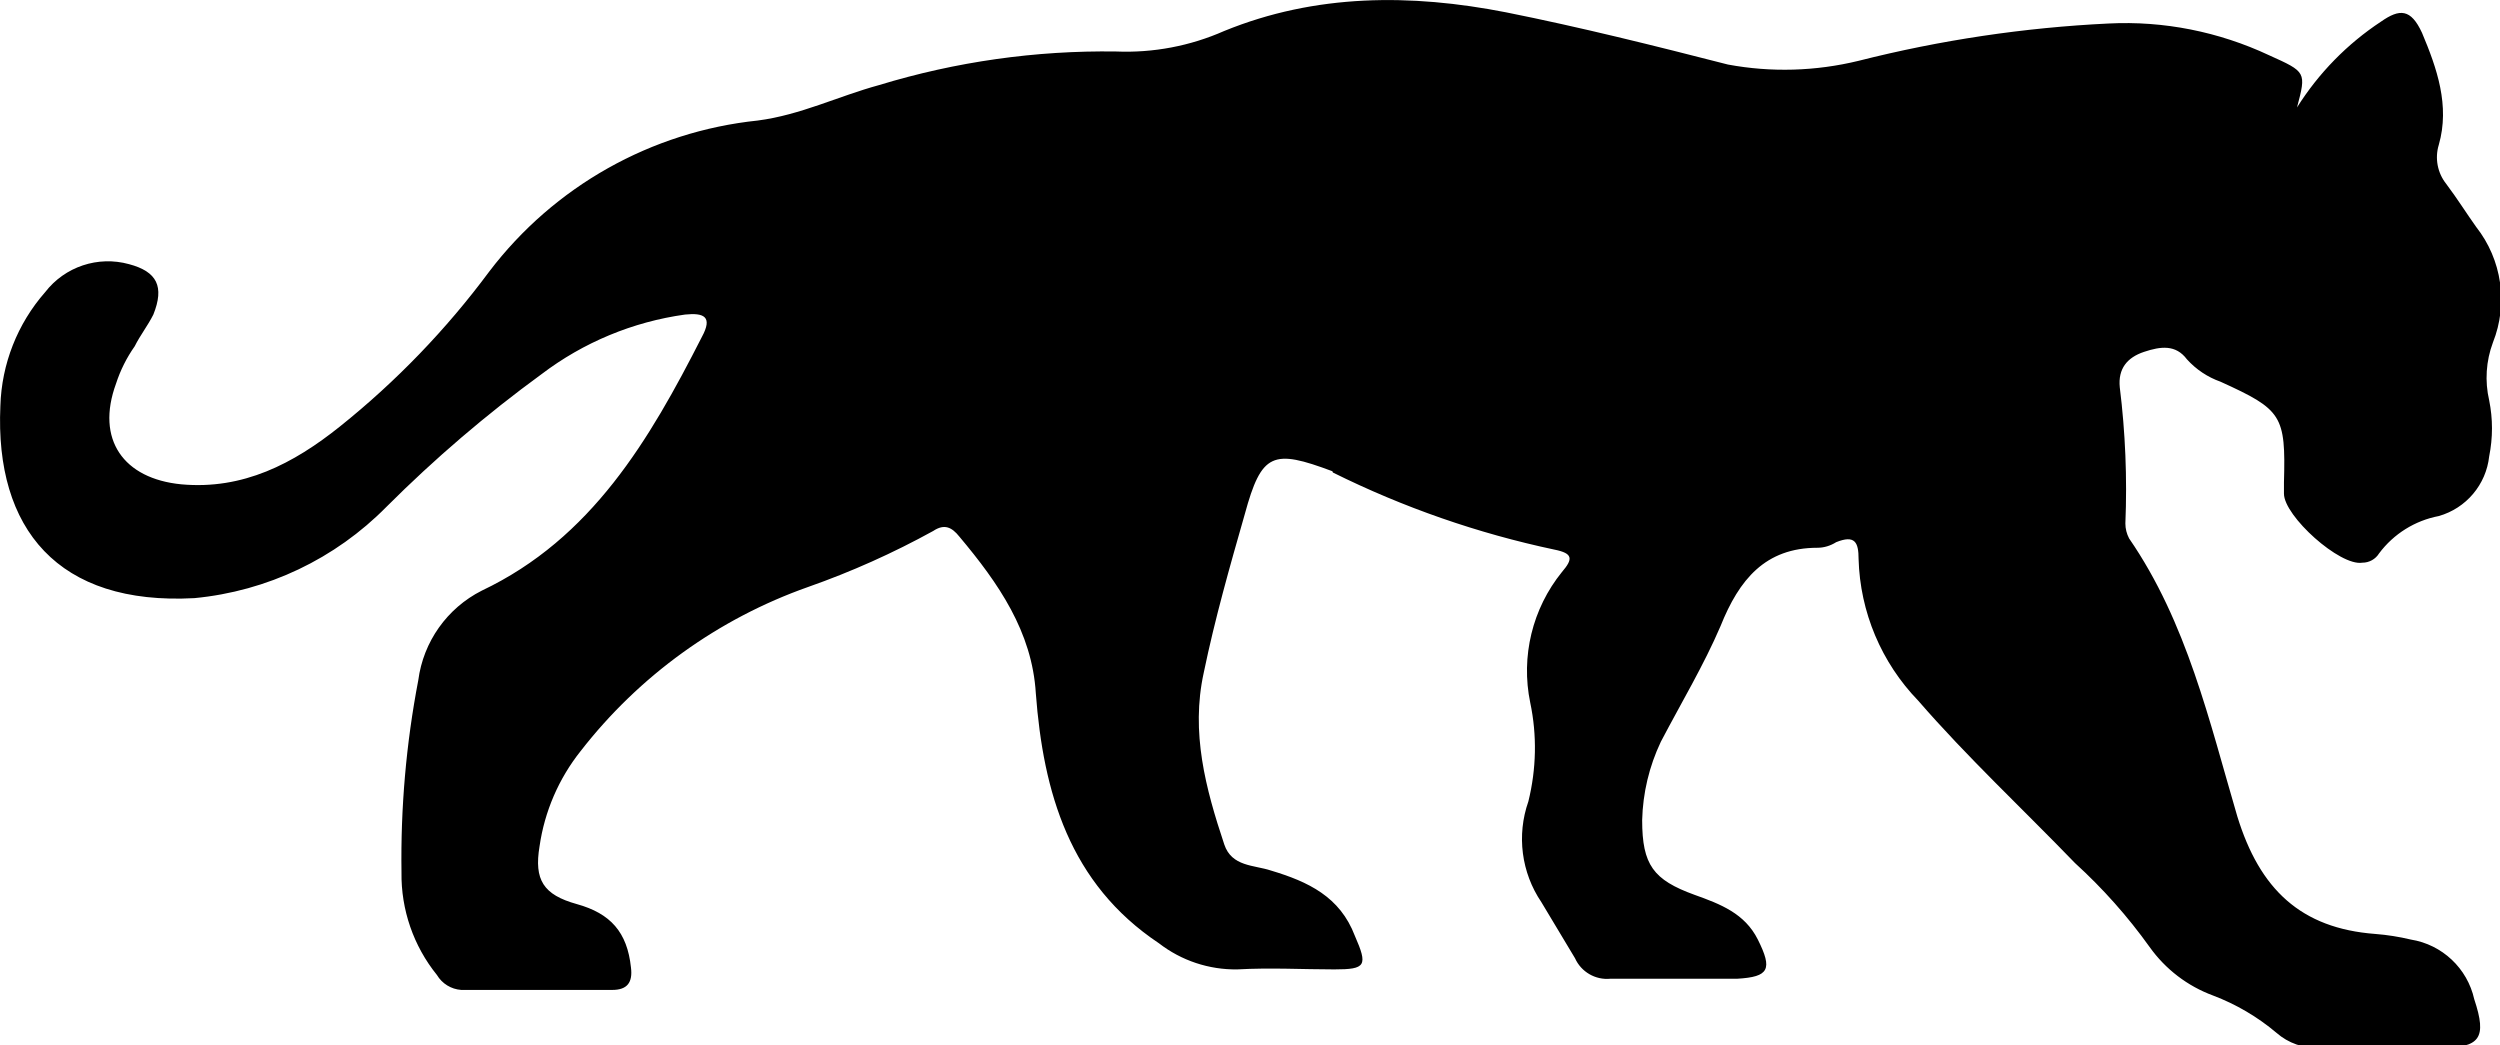
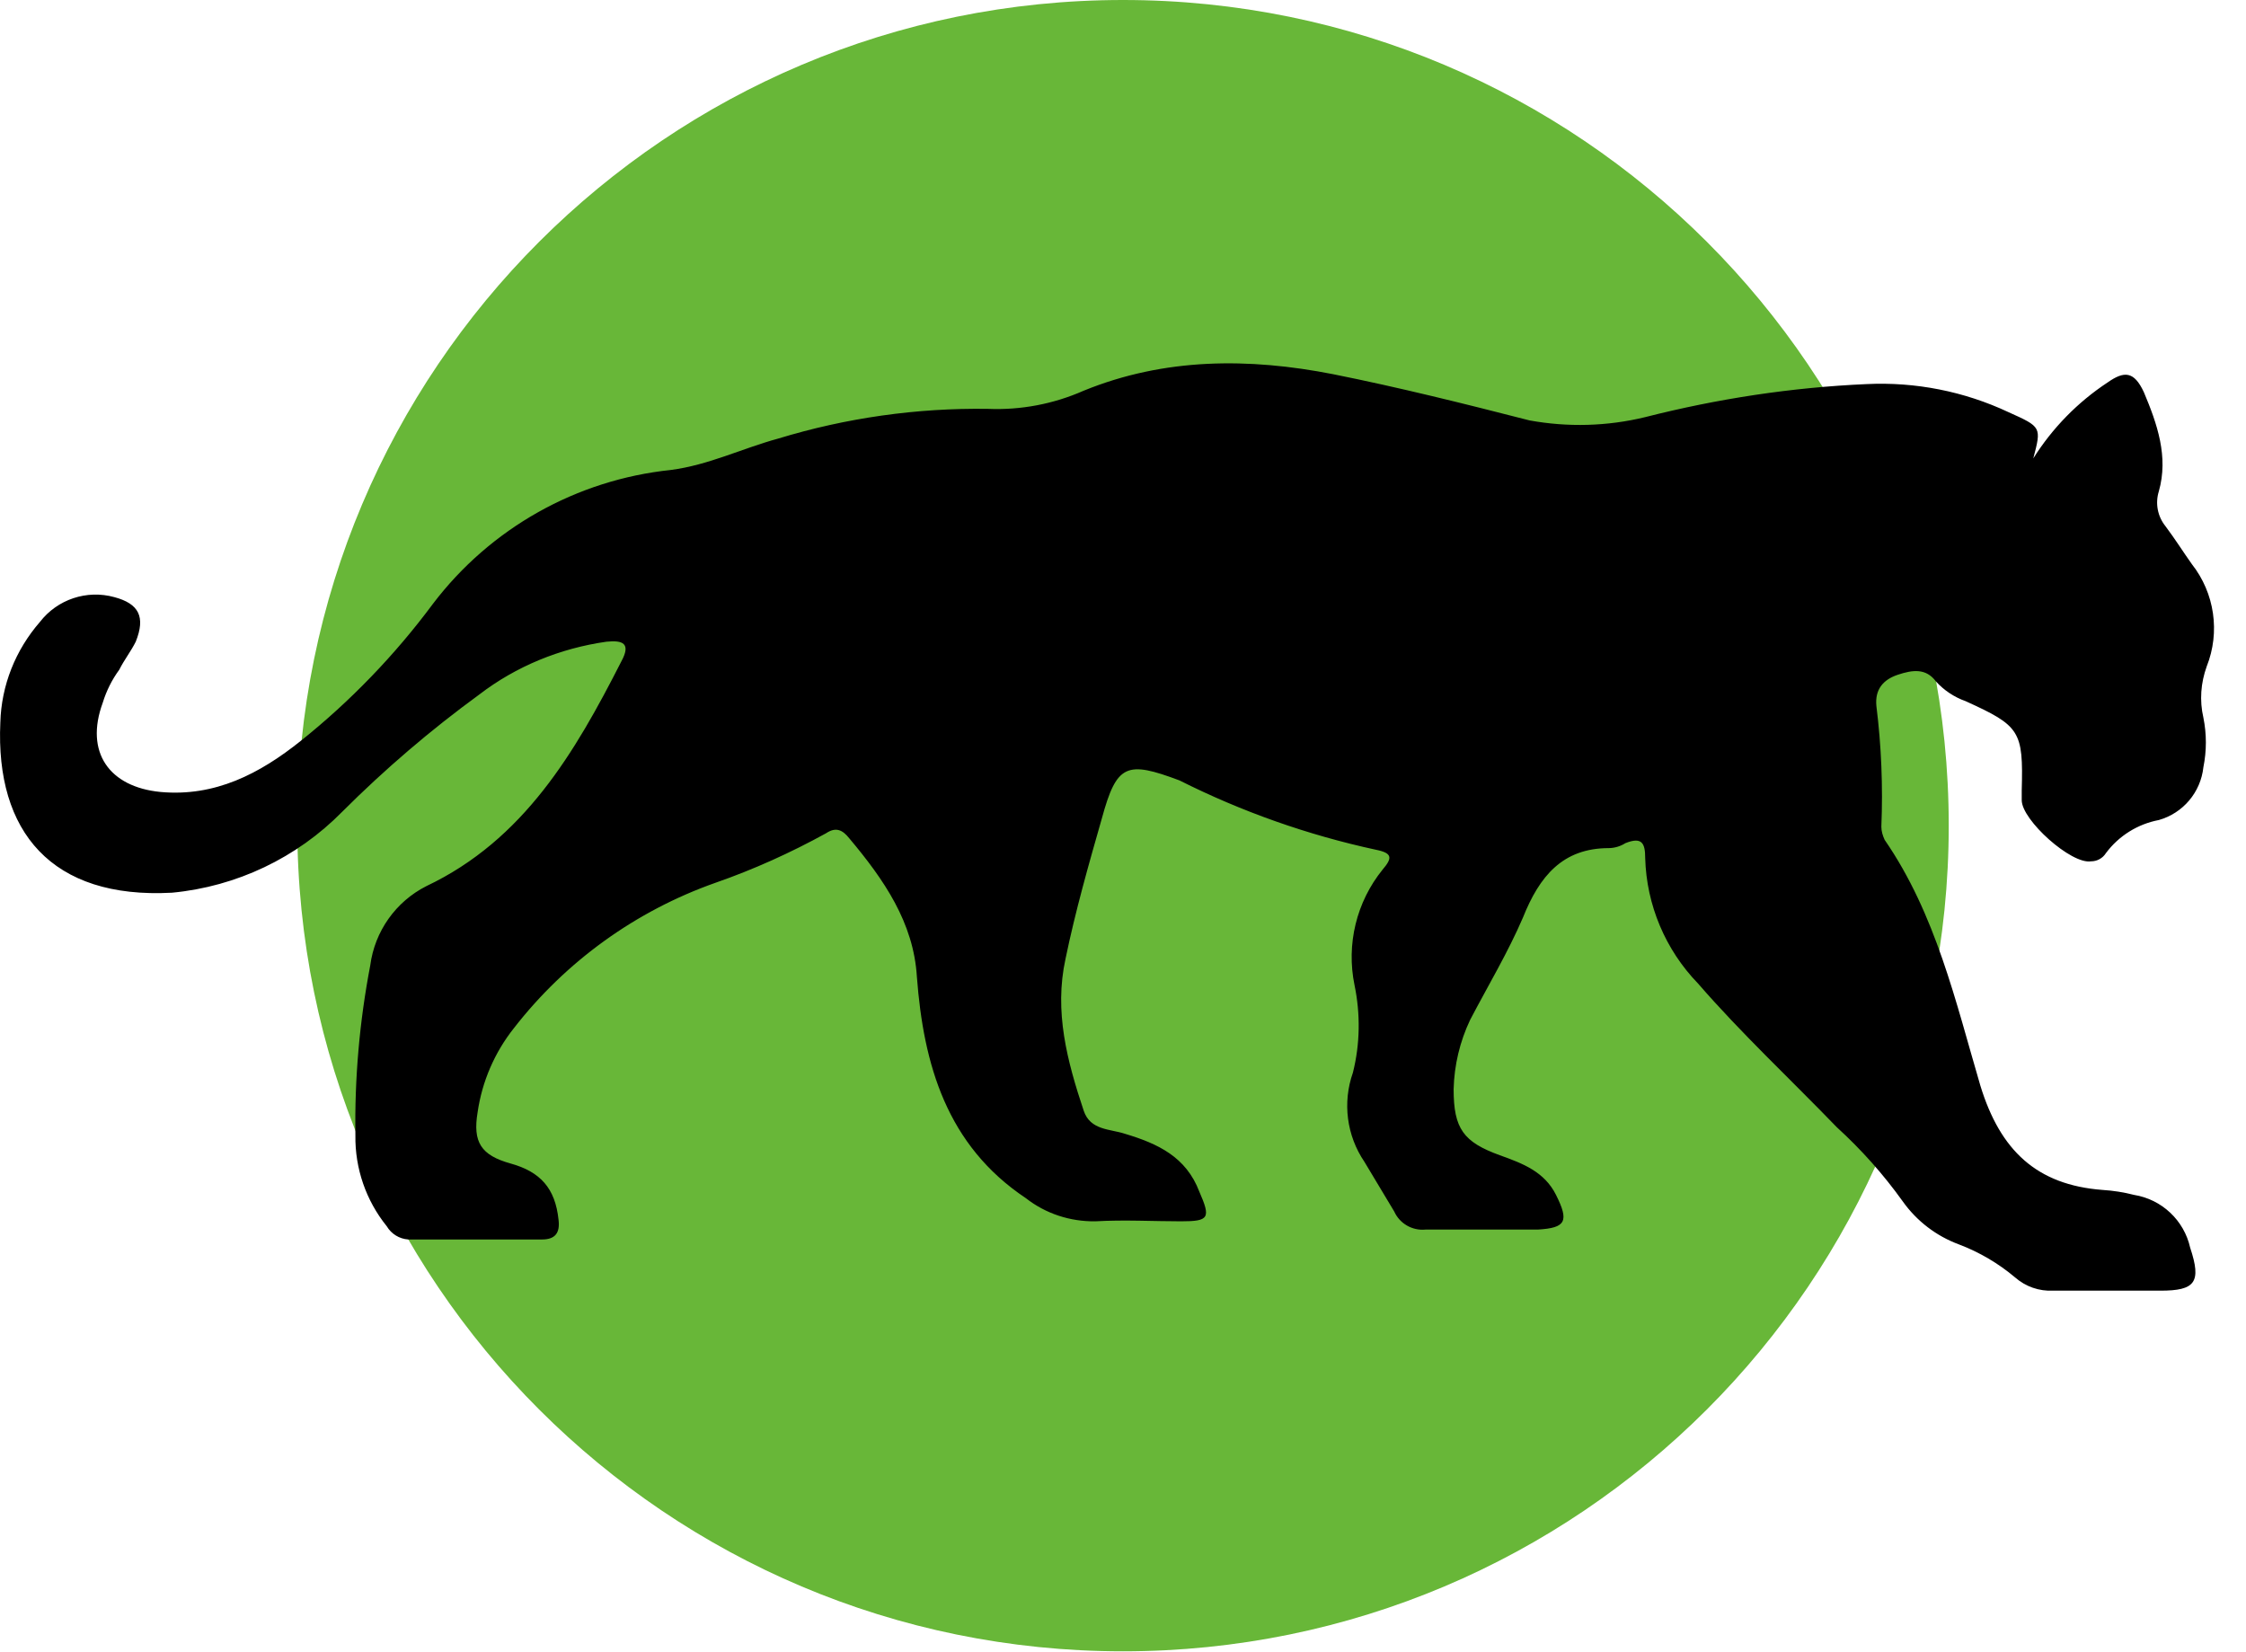
- <svg xmlns="http://www.w3.org/2000/svg" viewBox="0 0 134 56" fill="none">
-   <path d="M123.12 5.76a15.2 15.2 0 0 1 4.5-4.6c1-.7 1.6-.7 2.2.6.8 1.9 1.5 3.9.9 6a2.29 2.29 0 0 0 .4 2.1c.6.8 1.1 1.6 1.6 2.3a6.27 6.27 0 0 1 .9 6.2 5.38 5.38 0 0 0-.2 3.1c.2.99.2 2 0 3a3.75 3.75 0 0 1-2.7 3.2 5.21 5.21 0 0 0-3.2 2 1.05 1.05 0 0 1-.9.5c-1.2.2-4.2-2.5-4.2-3.7v-.6c.1-3.6-.1-3.9-3.4-5.4a4.4 4.4 0 0 1-1.8-1.2c-.6-.8-1.4-.7-2.3-.4-.9.3-1.4.9-1.3 1.9.3 2.42.4 4.86.3 7.3 0 .28.07.55.2.8 3.1 4.5 4.3 9.8 5.8 14.9 1.2 3.9 3.4 6 7.4 6.3.64.05 1.27.15 1.9.3a4.16 4.16 0 0 1 3.4 3.2c.7 2.1.3 2.6-1.8 2.6h-6.5a3.24 3.24 0 0 1-2.3-.8 11.71 11.71 0 0 0-3.4-2 7.26 7.26 0 0 1-3.4-2.6 28.58 28.58 0 0 0-4-4.5c-2.8-2.9-5.8-5.7-8.4-8.7a11.38 11.38 0 0 1-3.2-7.6c0-.9-.2-1.3-1.2-.9-.3.19-.65.3-1 .3-2.8 0-4.2 1.7-5.2 4.2-.9 2.1-2.1 4.1-3.2 6.2a10.4 10.4 0 0 0-1 4.2c0 2.4.6 3.2 2.8 4 1.4.5 2.7 1 3.4 2.4.8 1.6.6 2-1.1 2.1h-6.8a1.88 1.88 0 0 1-1.9-1.1l-1.8-3a6.05 6.05 0 0 1-.7-5.4c.43-1.74.47-3.55.1-5.3a8.42 8.42 0 0 1 1.7-7c.6-.7.6-1-.4-1.2a50.07 50.07 0 0 1-11.87-4.13.1.1 0 0 1-.03-.07c-3.2-1.2-3.8-1-4.7 2.3-.8 2.8-1.6 5.6-2.2 8.5-.7 3.2.1 6.2 1.1 9.2.4 1.2 1.6 1.1 2.5 1.4 2 .6 3.7 1.4 4.5 3.5.7 1.6.6 1.8-1.1 1.8-1.7 0-3.4-.1-5.2 0a6.7 6.7 0 0 1-4.2-1.4c-4.8-3.2-6.2-8.1-6.6-13.4-.2-3.3-2-5.9-4.1-8.4-.4-.5-.8-.7-1.4-.3a44.32 44.32 0 0 1-6.7 3 26.71 26.71 0 0 0-12.2 8.8 10.63 10.63 0 0 0-2.2 5.1c-.3 1.8.2 2.6 2 3.1s2.7 1.5 2.9 3.4c.1.8-.2 1.2-1 1.2h-8.1a1.65 1.65 0 0 1-1.3-.8 8.56 8.56 0 0 1-1.9-5.5c-.05-3.46.25-6.91.9-10.3a6.3 6.3 0 0 1 3.4-4.8c5.9-2.8 9-8.1 11.8-13.6.6-1.1.1-1.3-.9-1.2-2.8.39-5.45 1.49-7.7 3.2a70.62 70.62 0 0 0-8.3 7.1 16.67 16.67 0 0 1-10.3 4.9c-7.3.4-10.7-3.7-10.4-10.3a9.67 9.67 0 0 1 2.4-6.1 4.25 4.25 0 0 1 4.5-1.5c1.5.4 1.9 1.2 1.3 2.7-.3.6-.7 1.1-1 1.7a7.5 7.5 0 0 0-1 2c-1.1 3 .4 5.1 3.5 5.4 3.3.3 6-1.1 8.5-3.1 3.01-2.41 5.7-5.2 8-8.3a20.79 20.79 0 0 1 14.4-8.1c2.3-.3 4.3-1.3 6.5-1.9a41.51 41.51 0 0 1 12.7-1.8 13 13 0 0 0 5.8-1.1c4.9-2 10-2 15.1-1 4 .8 8 1.8 11.9 2.8 2.32.43 4.7.36 7-.2a67.8 67.8 0 0 1 13.4-2c2.96-.15 5.91.44 8.6 1.7 2 .9 2 .9 1.5 2.8Z" fill="#000" />
+ <svg xmlns="http://www.w3.org/2000/svg" viewBox="0 0 68 50" fill="none">
+   <circle cx="34" cy="25" r="25" fill="#68b738" />
+   <path d="M61.56 13.88a7.6 7.6 0 0 1 2.25-2.3c.5-.35.8-.35 1.1.3.4.95.75 1.95.45 3a1.14 1.14 0 0 0 .2 1.05c.3.4.55.8.8 1.15a3.14 3.14 0 0 1 .45 3.1c-.18.5-.22 1.03-.1 1.55.1.5.1 1 0 1.5a1.87 1.87 0 0 1-1.35 1.6 2.6 2.6 0 0 0-1.6 1 .53.53 0 0 1-.45.25c-.6.1-2.1-1.25-2.1-1.85v-.3c.05-1.8-.05-1.95-1.7-2.7a2.2 2.2 0 0 1-.9-.6c-.3-.4-.7-.35-1.15-.2-.45.15-.7.45-.65.95.15 1.2.2 2.43.15 3.65 0 .14.04.27.1.4 1.55 2.25 2.15 4.9 2.9 7.45.6 1.95 1.7 3 3.7 3.15.32.02.64.07.95.15a2.08 2.08 0 0 1 1.7 1.6c.35 1.05.15 1.3-.9 1.3h-3.25c-.42.02-.83-.12-1.15-.4a5.86 5.86 0 0 0-1.7-1 3.63 3.63 0 0 1-1.7-1.3 14.3 14.3 0 0 0-2-2.25c-1.4-1.45-2.9-2.85-4.2-4.35a5.69 5.69 0 0 1-1.6-3.8c0-.45-.1-.65-.6-.45a.96.96 0 0 1-.5.15c-1.4 0-2.1.85-2.6 2.1-.45 1.05-1.05 2.05-1.6 3.1a5.2 5.2 0 0 0-.5 2.1c0 1.2.3 1.6 1.4 2 .7.25 1.35.5 1.7 1.2.4.8.3 1-.55 1.05h-3.4a.94.94 0 0 1-.95-.55l-.9-1.5a3.02 3.02 0 0 1-.35-2.7c.22-.87.23-1.78.05-2.65a4.21 4.21 0 0 1 .85-3.5c.3-.35.3-.5-.2-.6a25.03 25.03 0 0 1-5.95-2.1c-1.6-.6-1.9-.5-2.35 1.15-.4 1.4-.8 2.8-1.1 4.25-.35 1.6.05 3.1.55 4.6.2.6.8.55 1.25.7 1 .3 1.85.7 2.25 1.75.35.8.3.9-.55.9-.85 0-1.7-.05-2.6 0-.76.01-1.5-.23-2.1-.7-2.4-1.6-3.1-4.05-3.3-6.7-.1-1.65-1-2.95-2.05-4.2-.2-.25-.4-.35-.7-.15-1.07.59-2.2 1.1-3.35 1.5a13.36 13.36 0 0 0-6.1 4.4 5.32 5.32 0 0 0-1.1 2.55c-.15.9.1 1.3 1 1.55s1.35.75 1.45 1.7c.05.4-.1.6-.5.6h-4.05a.82.82 0 0 1-.65-.4 4.28 4.28 0 0 1-.95-2.75 25.3 25.3 0 0 1 .45-5.15 3.15 3.15 0 0 1 1.7-2.4c2.95-1.4 4.5-4.05 5.9-6.8.3-.55.05-.65-.45-.6-1.4.2-2.73.74-3.85 1.6a35.32 35.32 0 0 0-4.15 3.55 8.33 8.33 0 0 1-5.15 2.45c-3.65.2-5.35-1.85-5.2-5.15.03-1.13.46-2.2 1.2-3.05a2.13 2.13 0 0 1 2.25-.75c.75.2.95.6.65 1.35-.15.3-.35.55-.5.85-.22.3-.39.64-.5 1-.55 1.5.2 2.55 1.75 2.7 1.65.15 3-.55 4.25-1.55 1.5-1.2 2.85-2.6 4-4.15a10.4 10.4 0 0 1 7.2-4.05c1.15-.15 2.15-.65 3.25-.95a20.7 20.7 0 0 1 6.35-.9 6.5 6.5 0 0 0 2.9-.55c2.45-1 5-1 7.55-.5 2 .4 4 .9 5.95 1.4 1.16.21 2.35.18 3.5-.1 2.2-.56 4.44-.9 6.7-1a9.08 9.08 0 0 1 4.3.85c1 .45 1 .45.75 1.4Z" fill="#000" />
</svg>
